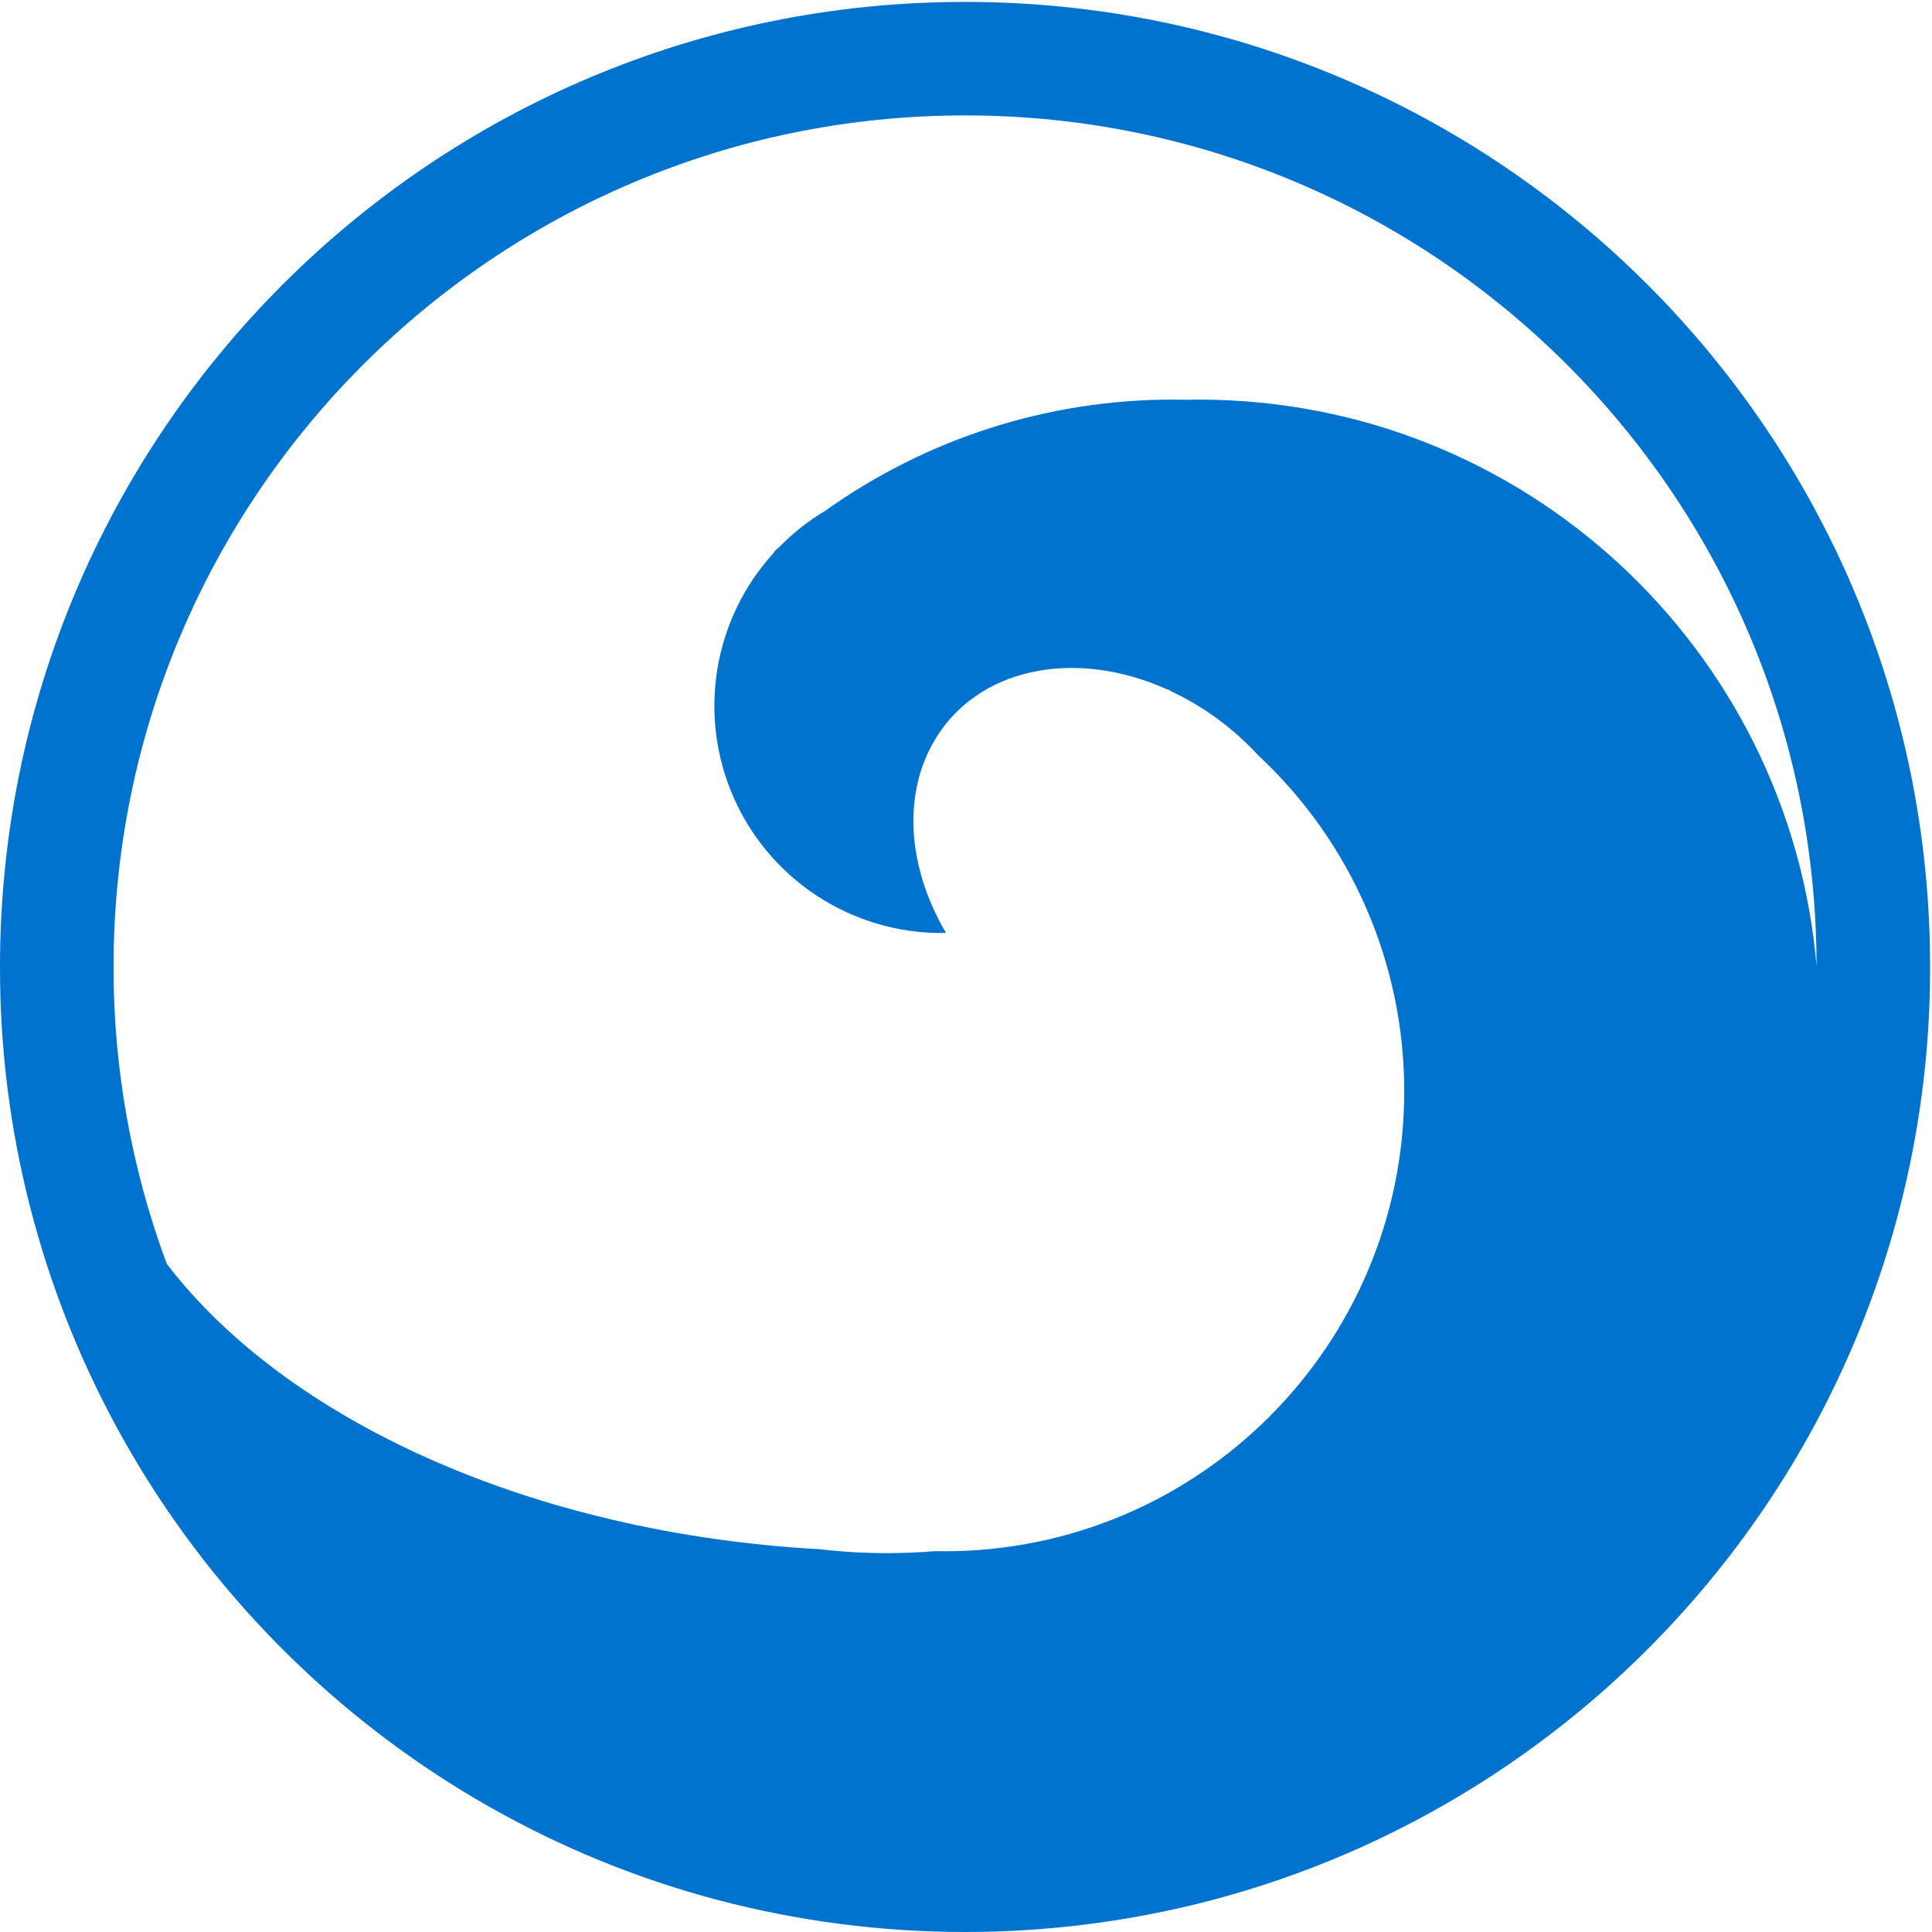
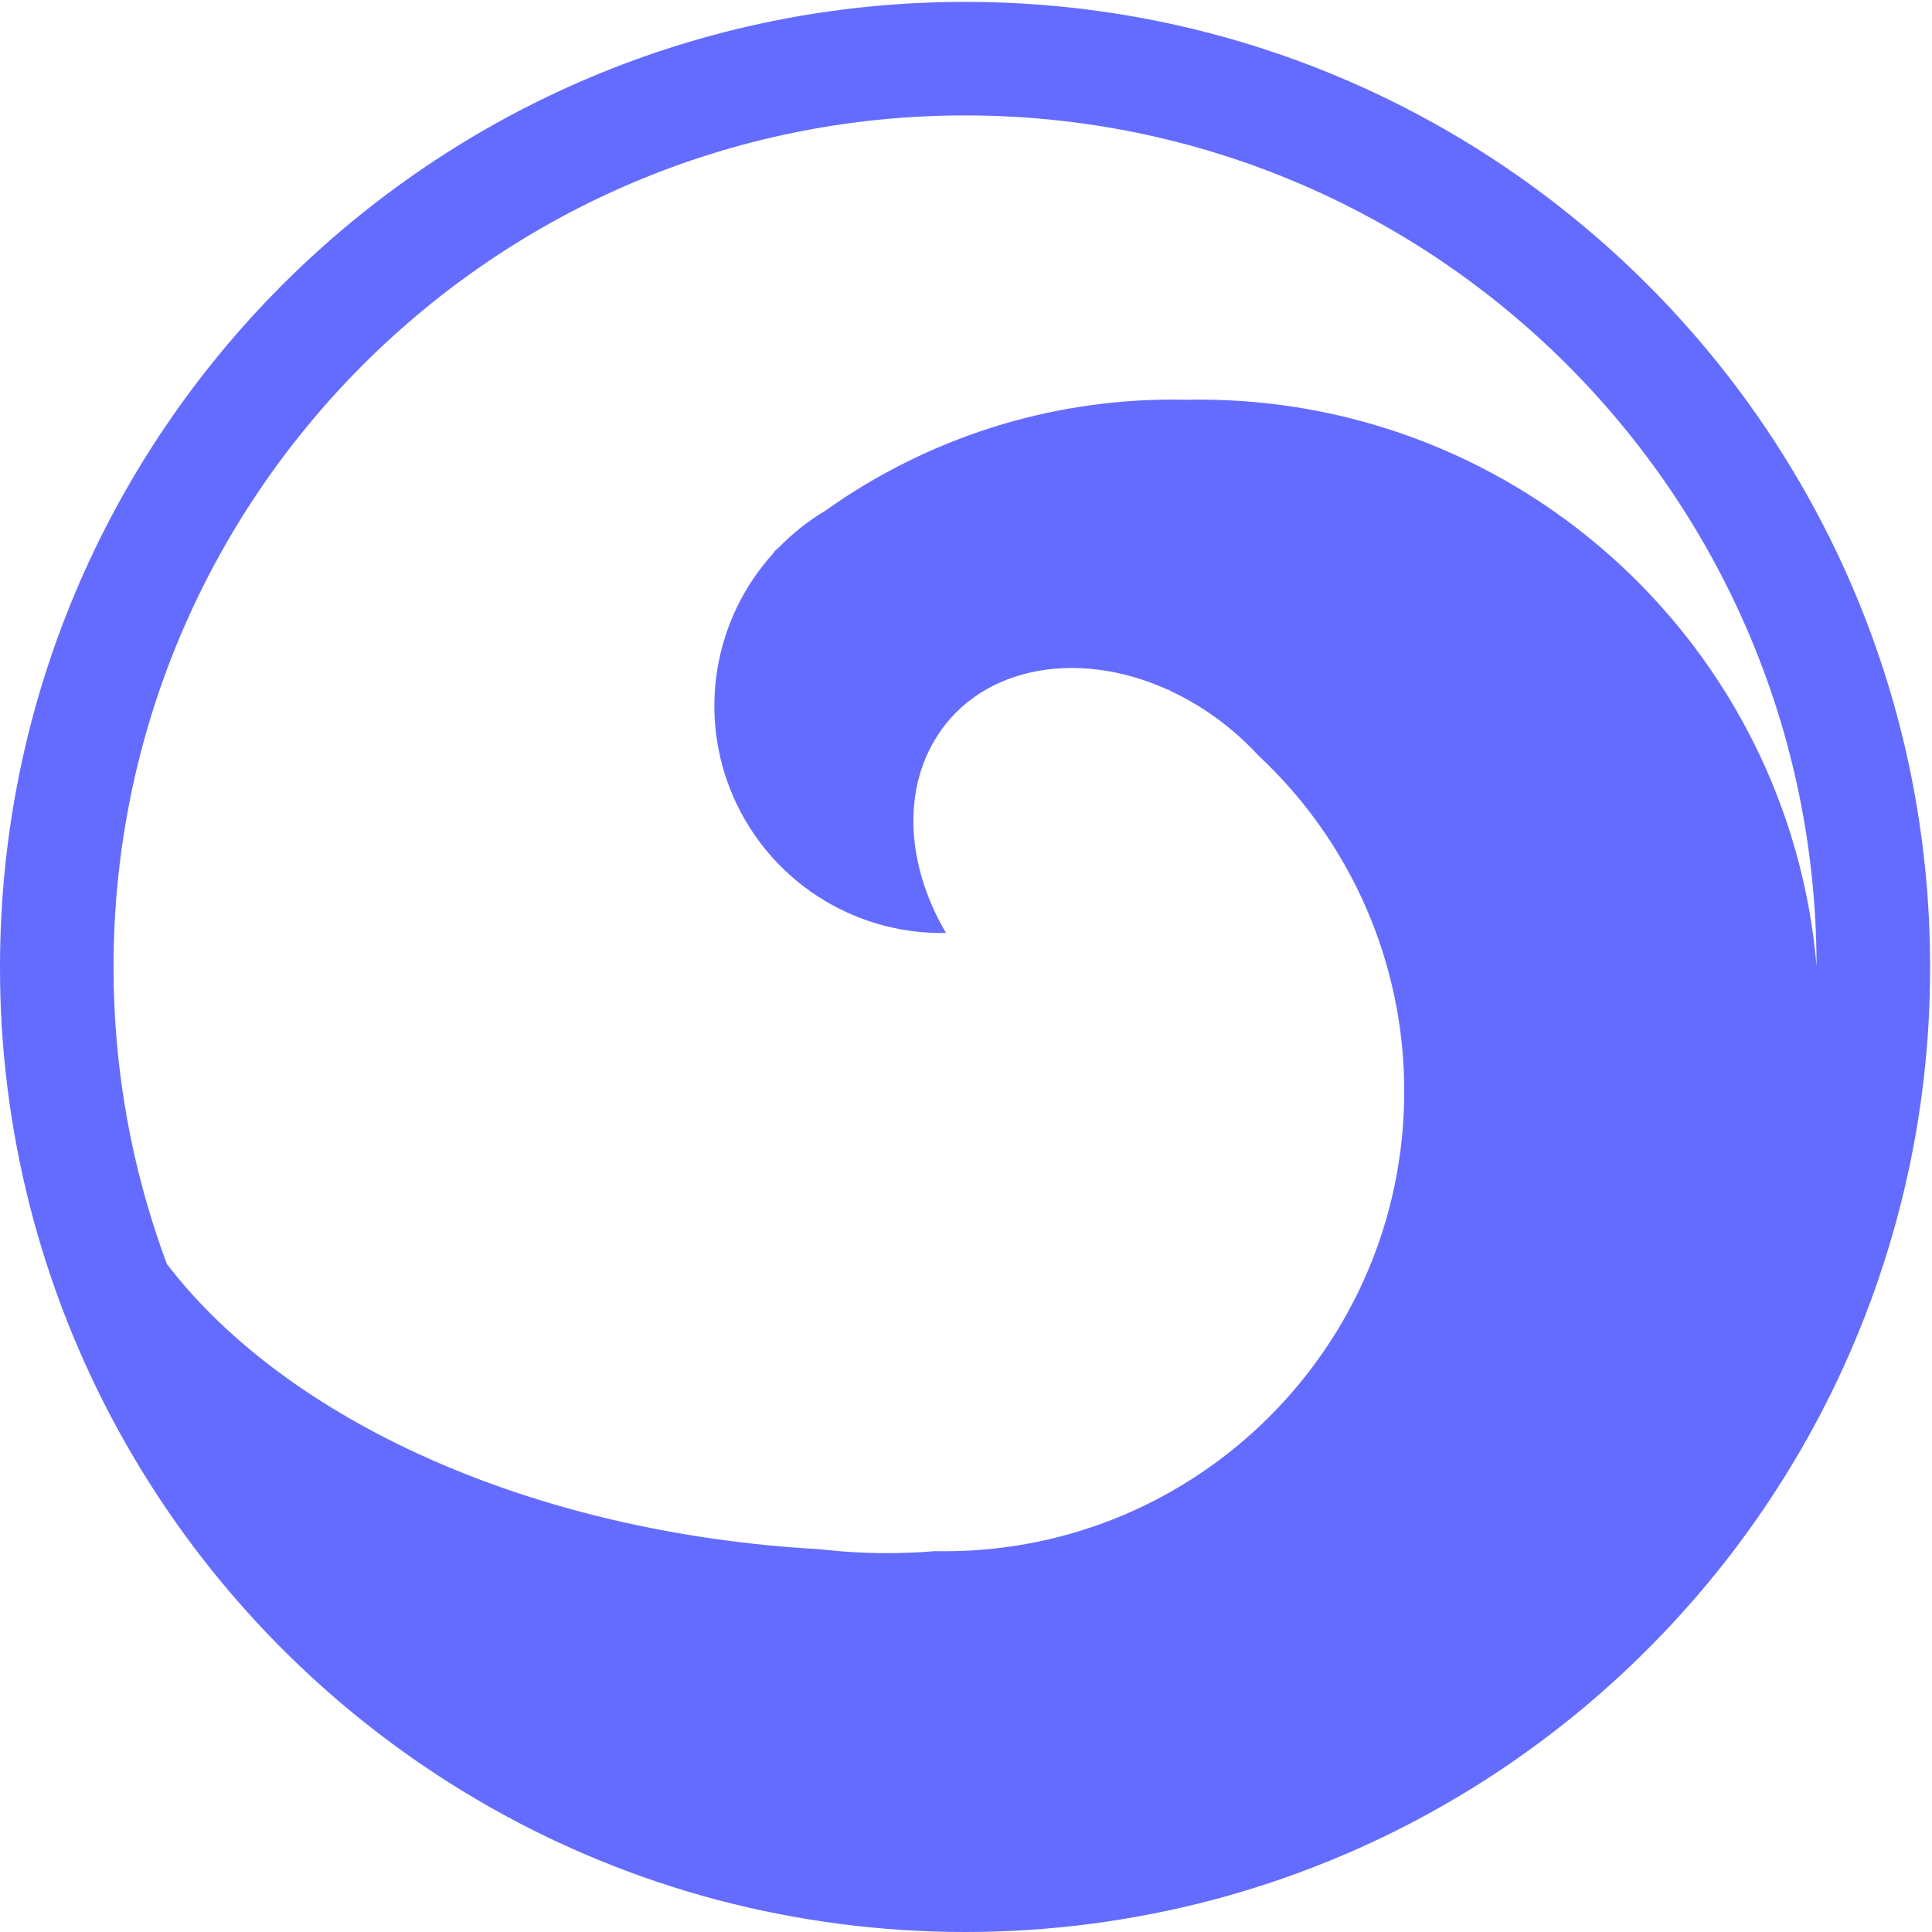
- <svg xmlns="http://www.w3.org/2000/svg" t="1668508576903" class="icon" viewBox="0 0 1024 1024" version="1.1" p-id="2890" width="200" height="200">
-   <path d="M967.054 745.335q-1.483 2.897-2.997 5.763c-0.307 0.579-0.62 1.156-0.929 1.734q-1.06 1.987-2.131 3.965c-0.39 0.715-0.786 1.428-1.18 2.141q-0.971 1.762-1.951 3.519c-0.429 0.764-0.863 1.525-1.299 2.286q-0.949 1.671-1.907 3.337-0.677 1.172-1.364 2.339-0.951 1.625-1.913 3.246-0.699 1.177-1.407 2.348-0.967 1.605-1.945 3.203-0.712 1.165-1.432 2.326-0.994 1.598-1.998 3.197-0.718 1.138-1.439 2.274-1.033 1.619-2.079 3.231-0.708 1.099-1.421 2.186-1.092 1.669-2.198 3.328c-0.453 0.679-0.899 1.36-1.358 2.037q-1.199 1.785-2.423 3.558c-0.4 0.584-0.799 1.173-1.199 1.755q-1.468 2.121-2.957 4.224c-0.245 0.346-0.486 0.694-0.73 1.04q-3.769 5.305-7.668 10.51c-0.311 0.415-0.626 0.825-0.938 1.238q-1.474 1.954-2.96 3.896c-0.413 0.536-0.83 1.069-1.246 1.604q-1.355 1.747-2.721 3.486c-0.459 0.581-0.921 1.159-1.383 1.738q-1.322 1.66-2.653 3.31-0.723 0.893-1.453 1.781-1.324 1.618-2.658 3.229-0.737 0.887-1.48 1.77-1.347 1.609-2.709 3.206-0.734 0.862-1.473 1.72-1.399 1.623-2.807 3.235c-0.474 0.541-0.948 1.085-1.425 1.624q-1.475 1.672-2.966 3.331c-0.44 0.49-0.877 0.98-1.318 1.468q-1.611 1.778-3.238 3.542l-1.099 1.199q-1.879 2.024-3.78 4.029c-0.206 0.216-0.408 0.435-0.613 0.65q-6.807 7.158-13.886 14.053l-0.366 0.353q-2.136 2.075-4.296 4.127c-0.28 0.266-0.562 0.529-0.843 0.799q-1.934 1.828-3.885 3.637c-0.352 0.326-0.705 0.648-1.058 0.973q-1.863 1.715-3.742 3.415-0.575 0.518-1.153 1.035-1.855 1.665-3.726 3.313l-1.172 1.027q-1.893 1.654-3.796 3.29l-1.123 0.961q-1.974 1.682-3.964 3.345c-0.331 0.276-0.66 0.553-0.992 0.828q-2.12 1.762-4.262 3.497l-0.735 0.599q-2.398 1.939-4.812 3.85l-0.227 0.181q-13.041 10.29-26.755 19.746l-0.158 0.108q-2.613 1.798-5.252 3.568l-0.471 0.314q-2.498 1.671-5.014 3.313l-0.606 0.394q-2.474 1.608-4.967 3.189l-0.621 0.393q-2.522 1.592-5.064 3.158l-0.525 0.324q-2.646 1.624-5.314 3.218l-0.292 0.175a509.962 509.962 0 0 1-53.521 27.773l-0.106 0.048q-3.023 1.346-6.064 2.654l-0.14 0.049a508.13 508.13 0 0 1-70.641 24.376 514.996 514.996 0 0 1-262.331 0 508.279 508.279 0 0 1-120.743-49.252 513.267 513.267 0 0 1-102.973-76.91l-0.042-0.04q-2.287-2.206-4.548-4.439l-0.06-0.06q-2.26-2.233-4.496-4.496l-0.042-0.042A513.614 513.614 0 0 1 72.63 775.354l-0.035-0.059q-1.641-2.734-3.249-5.495l-0.049-0.084q-1.606-2.757-3.18-5.535l-0.037-0.065q-1.586-2.802-3.139-5.626A509.193 509.193 0 0 1 0.001 512.498C0.001 230.005 229.006 0.999 511.5 0.999s511.499 229.006 511.499 511.499a509.348 509.348 0 0 1-55.945 232.836zM511.5 61.175C262.244 61.175 60.177 263.242 60.177 512.498a450.331 450.331 0 0 0 28.23 157.399c63.386 82.819 193.265 142.76 346.273 151.239a305.601 305.601 0 0 0 35.36 2.058q12.86 0 25.399-1.052 2.53 0.053 5.071 0.053c134.625 0 243.761-109.136 243.761-243.761a243.019 243.019 0 0 0-77.343-178.051A150.571 150.571 0 0 0 639.075 376.671a146.21 146.21 0 0 0-18.304-10.27c-0.578-0.328-1.144-0.674-1.724-0.999 0 0.063 0.007 0.127 0.011 0.191-49.6-22.541-102.488-11.634-124.795 28.648-16.284 29.41-12.288 67.305 7.133 100.214-0.799 0.015-1.583 0.06-2.382 0.06a120.373 120.373 0 0 1-88.813-201.635c-0.01-0.133-0.015-0.268-0.025-0.4 0.799-0.712 1.611-1.406 2.417-2.109A120.813 120.813 0 0 1 437.572 270.613 316.654 316.654 0 0 1 621.892 211.793c2.255 0 4.496 0.039 6.743 0.085 2.248-0.045 4.489-0.085 6.743-0.085 171.932 0 313.007 132.021 327.438 300.214C962.551 262.975 760.594 61.175 511.5 61.175z" fill="#0073CE" p-id="2891" />
+ <svg xmlns="http://www.w3.org/2000/svg" fill="#646cff" t="1668508576903" class="icon" viewBox="0 0 1024 1024" version="1.1" p-id="2890" width="200" height="200">
+   <path d="M967.054 745.335q-1.483 2.897-2.997 5.763c-0.307 0.579-0.62 1.156-0.929 1.734q-1.06 1.987-2.131 3.965c-0.39 0.715-0.786 1.428-1.18 2.141q-0.971 1.762-1.951 3.519c-0.429 0.764-0.863 1.525-1.299 2.286q-0.949 1.671-1.907 3.337-0.677 1.172-1.364 2.339-0.951 1.625-1.913 3.246-0.699 1.177-1.407 2.348-0.967 1.605-1.945 3.203-0.712 1.165-1.432 2.326-0.994 1.598-1.998 3.197-0.718 1.138-1.439 2.274-1.033 1.619-2.079 3.231-0.708 1.099-1.421 2.186-1.092 1.669-2.198 3.328c-0.453 0.679-0.899 1.36-1.358 2.037q-1.199 1.785-2.423 3.558c-0.4 0.584-0.799 1.173-1.199 1.755q-1.468 2.121-2.957 4.224c-0.245 0.346-0.486 0.694-0.73 1.04q-3.769 5.305-7.668 10.51c-0.311 0.415-0.626 0.825-0.938 1.238q-1.474 1.954-2.96 3.896c-0.413 0.536-0.83 1.069-1.246 1.604q-1.355 1.747-2.721 3.486c-0.459 0.581-0.921 1.159-1.383 1.738q-1.322 1.66-2.653 3.31-0.723 0.893-1.453 1.781-1.324 1.618-2.658 3.229-0.737 0.887-1.48 1.77-1.347 1.609-2.709 3.206-0.734 0.862-1.473 1.72-1.399 1.623-2.807 3.235c-0.474 0.541-0.948 1.085-1.425 1.624q-1.475 1.672-2.966 3.331c-0.44 0.49-0.877 0.98-1.318 1.468q-1.611 1.778-3.238 3.542l-1.099 1.199q-1.879 2.024-3.78 4.029c-0.206 0.216-0.408 0.435-0.613 0.65q-6.807 7.158-13.886 14.053l-0.366 0.353q-2.136 2.075-4.296 4.127c-0.28 0.266-0.562 0.529-0.843 0.799q-1.934 1.828-3.885 3.637c-0.352 0.326-0.705 0.648-1.058 0.973q-1.863 1.715-3.742 3.415-0.575 0.518-1.153 1.035-1.855 1.665-3.726 3.313l-1.172 1.027q-1.893 1.654-3.796 3.29l-1.123 0.961q-1.974 1.682-3.964 3.345c-0.331 0.276-0.66 0.553-0.992 0.828q-2.12 1.762-4.262 3.497l-0.735 0.599q-2.398 1.939-4.812 3.85l-0.227 0.181q-13.041 10.29-26.755 19.746l-0.158 0.108q-2.613 1.798-5.252 3.568l-0.471 0.314q-2.498 1.671-5.014 3.313l-0.606 0.394q-2.474 1.608-4.967 3.189l-0.621 0.393q-2.522 1.592-5.064 3.158l-0.525 0.324q-2.646 1.624-5.314 3.218l-0.292 0.175a509.962 509.962 0 0 1-53.521 27.773l-0.106 0.048q-3.023 1.346-6.064 2.654l-0.14 0.049a508.13 508.13 0 0 1-70.641 24.376 514.996 514.996 0 0 1-262.331 0 508.279 508.279 0 0 1-120.743-49.252 513.267 513.267 0 0 1-102.973-76.91l-0.042-0.04q-2.287-2.206-4.548-4.439l-0.06-0.06q-2.26-2.233-4.496-4.496l-0.042-0.042A513.614 513.614 0 0 1 72.63 775.354l-0.035-0.059q-1.641-2.734-3.249-5.495l-0.049-0.084q-1.606-2.757-3.18-5.535l-0.037-0.065q-1.586-2.802-3.139-5.626A509.193 509.193 0 0 1 0.001 512.498C0.001 230.005 229.006 0.999 511.5 0.999s511.499 229.006 511.499 511.499a509.348 509.348 0 0 1-55.945 232.836zM511.5 61.175C262.244 61.175 60.177 263.242 60.177 512.498a450.331 450.331 0 0 0 28.23 157.399c63.386 82.819 193.265 142.76 346.273 151.239a305.601 305.601 0 0 0 35.36 2.058q12.86 0 25.399-1.052 2.53 0.053 5.071 0.053c134.625 0 243.761-109.136 243.761-243.761a243.019 243.019 0 0 0-77.343-178.051A150.571 150.571 0 0 0 639.075 376.671a146.21 146.21 0 0 0-18.304-10.27c-0.578-0.328-1.144-0.674-1.724-0.999 0 0.063 0.007 0.127 0.011 0.191-49.6-22.541-102.488-11.634-124.795 28.648-16.284 29.41-12.288 67.305 7.133 100.214-0.799 0.015-1.583 0.06-2.382 0.06a120.373 120.373 0 0 1-88.813-201.635c-0.01-0.133-0.015-0.268-0.025-0.4 0.799-0.712 1.611-1.406 2.417-2.109A120.813 120.813 0 0 1 437.572 270.613 316.654 316.654 0 0 1 621.892 211.793c2.255 0 4.496 0.039 6.743 0.085 2.248-0.045 4.489-0.085 6.743-0.085 171.932 0 313.007 132.021 327.438 300.214C962.551 262.975 760.594 61.175 511.5 61.175z" />
</svg>
